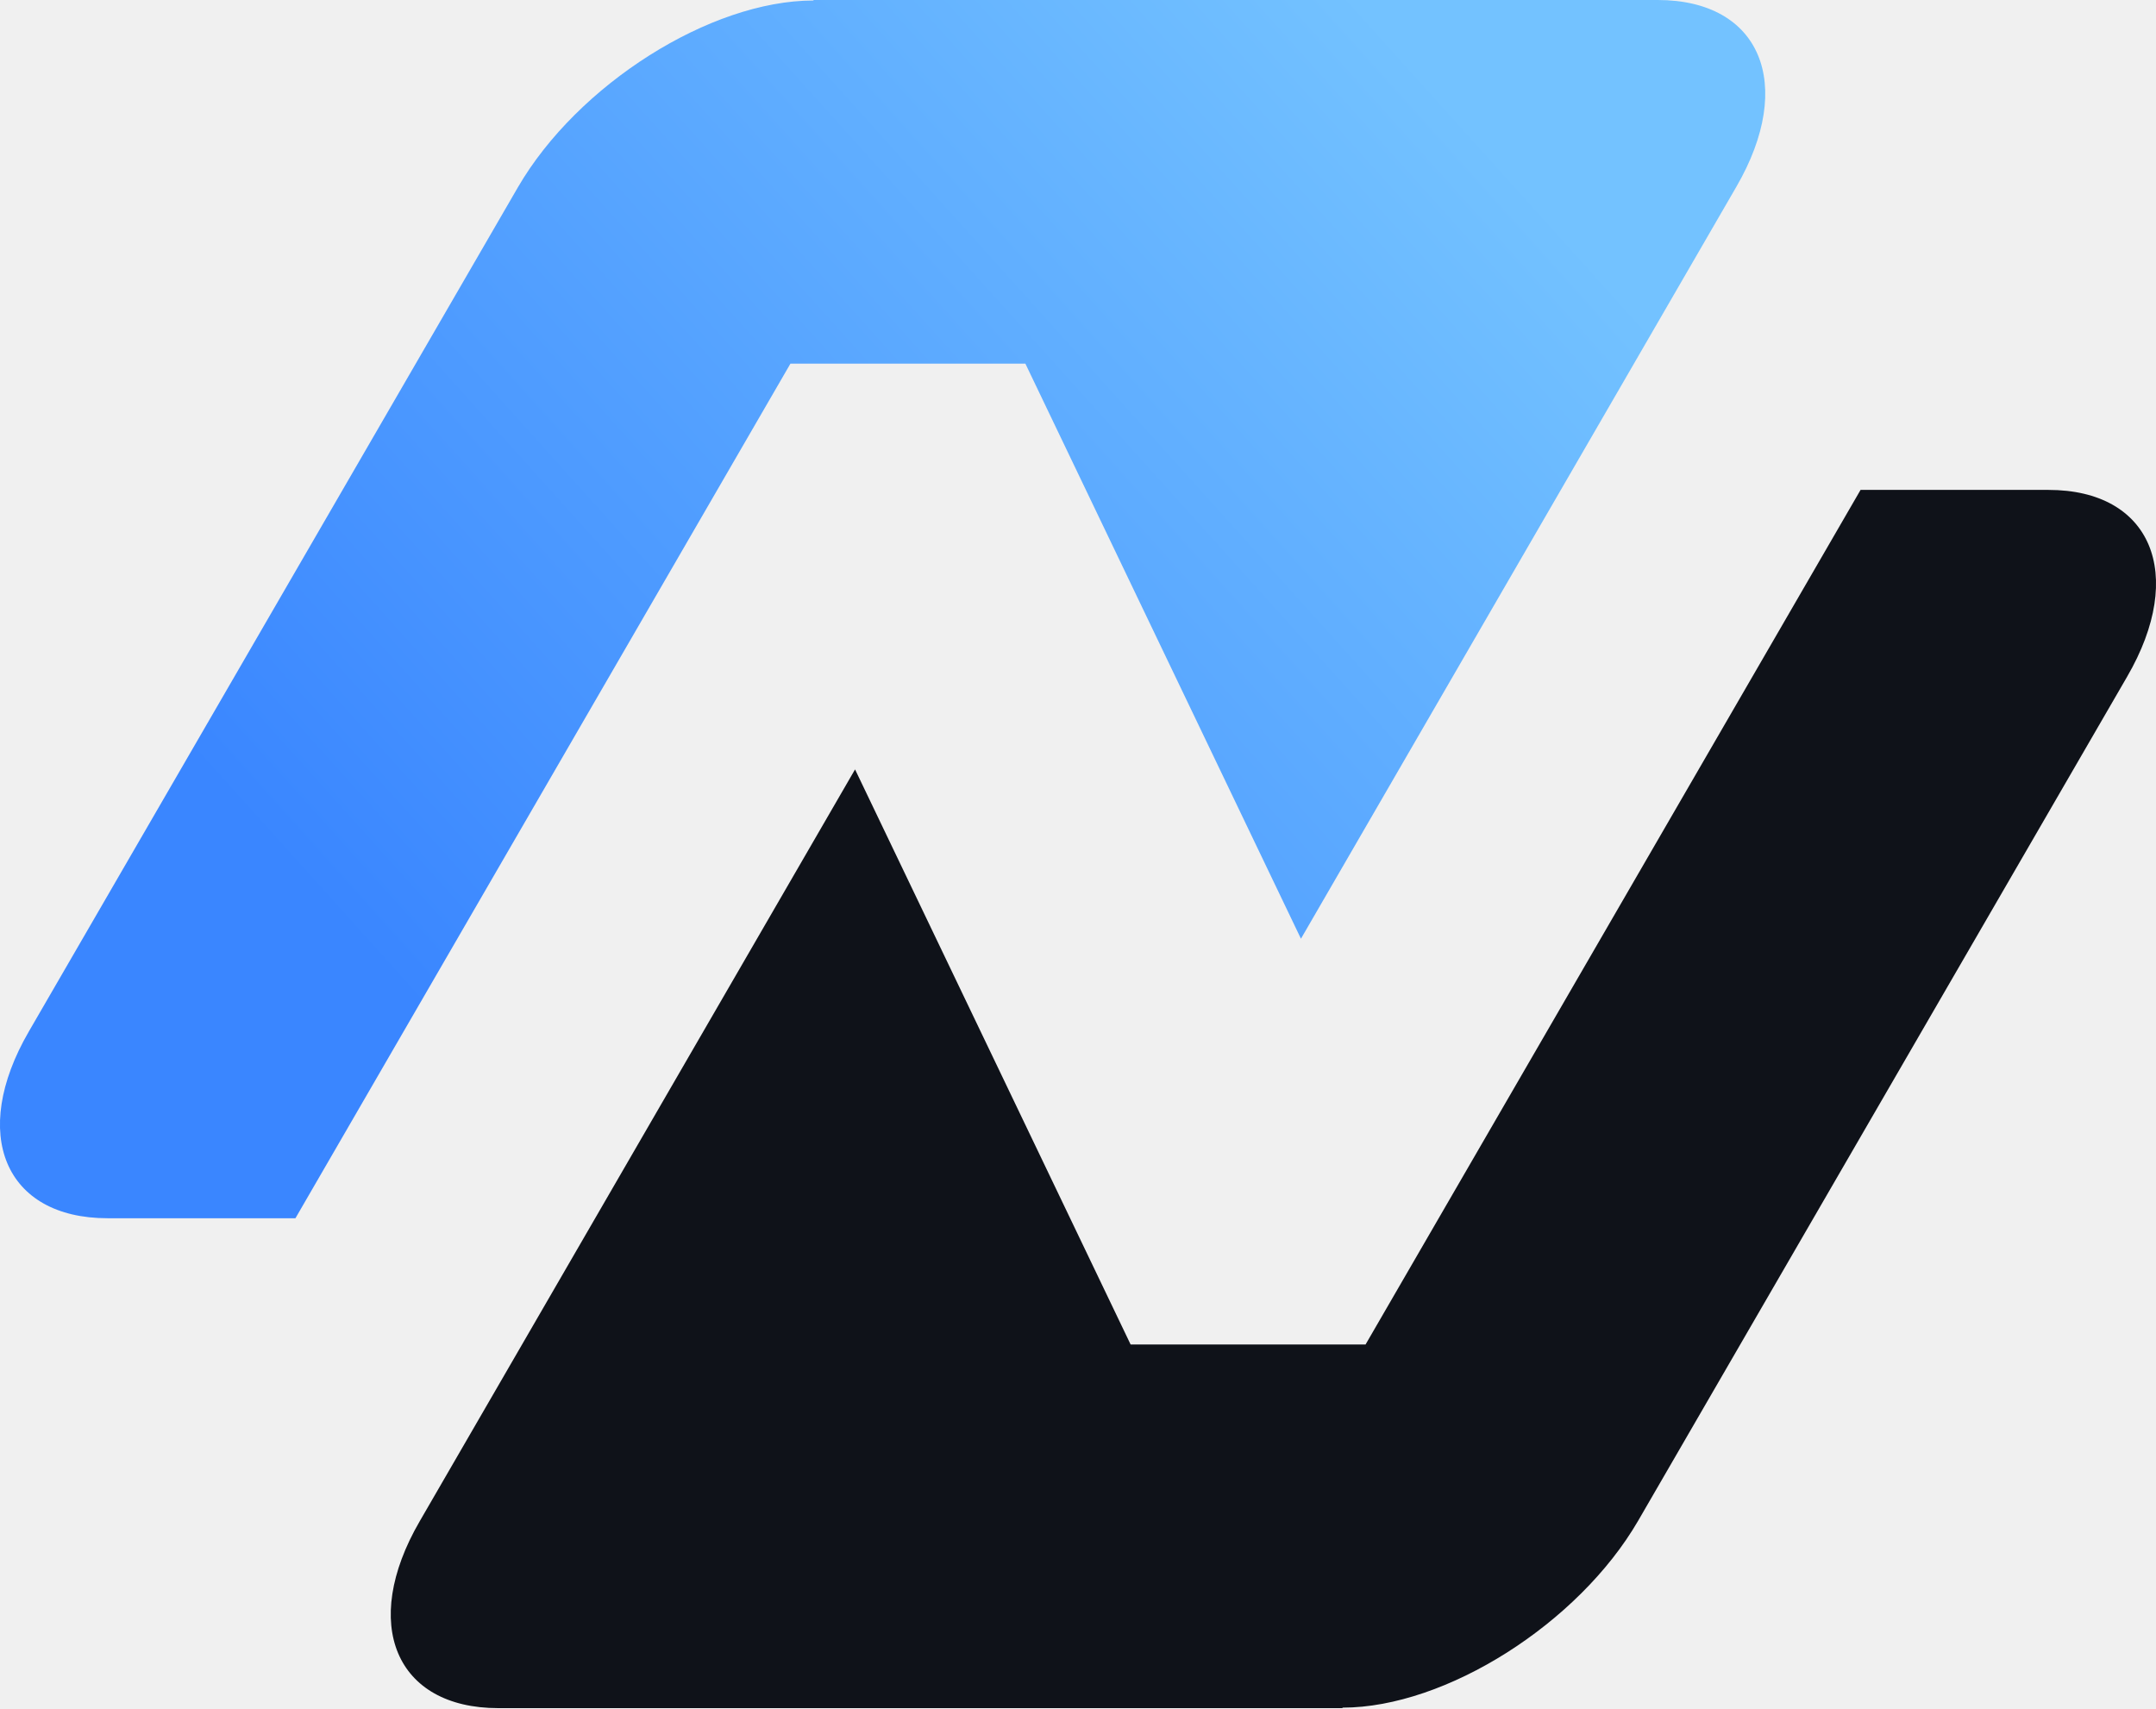
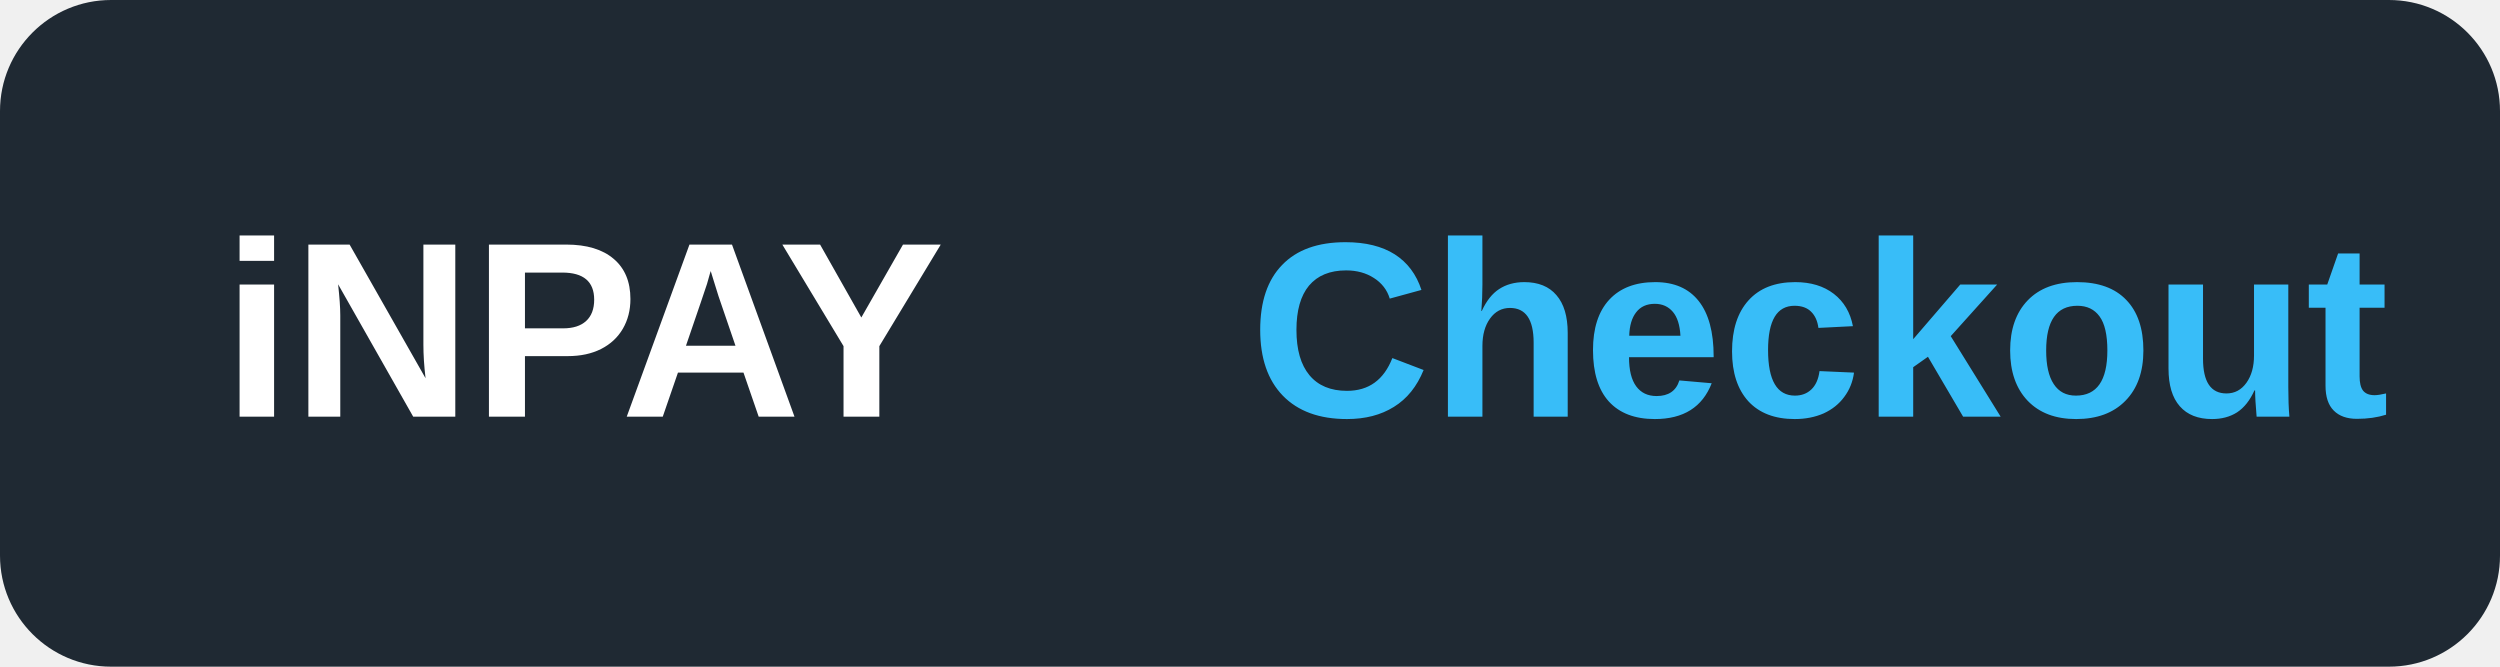
- <svg xmlns="http://www.w3.org/2000/svg" xml:space="preserve" width="0.737in" height="0.584in" version="1.1" style="shape-rendering:geometricPrecision; text-rendering:geometricPrecision; image-rendering:optimizeQuality; fill-rule:evenodd; clip-rule:evenodd" viewBox="0 0 43.02 34.1">
-   <defs>
-     <style type="text/css">
-    
-     .fil1 {fill:#0F1219;fill-rule:nonzero}
-     .fil0 {fill:url(#id0)}
-    
-   </style>
-     <linearGradient id="id0" gradientUnits="userSpaceOnUse" x1="6.72" y1="18.41" x2="27.17" y2="-0">
-       <stop offset="0" style="stop-opacity:1; stop-color:#3A86FF" />
-       <stop offset="1" style="stop-opacity:1; stop-color:#73C2FF" />
-     </linearGradient>
-   </defs>
-   <g id="Layer_x0020_1">
-     <g id="_1857364130560">
-       <path class="fil0" d="M16.23 0l16.85 0c2.05,0 2.76,1.68 1.57,3.73l-8.69 15.01 -5.5 -11.48 -4.69 0 -9.88 17.06 -3.75 0c-2.05,0 -2.76,-1.68 -1.57,-3.73l9.76 -16.85c1.19,-2.05 3.84,-3.73 5.9,-3.73z" />
-       <path class="fil1" d="M26.79 34.1l-16.85 0c-2.05,0 -2.76,-1.68 -1.57,-3.73l8.69 -15.01 5.5 11.48 4.69 0 9.88 -17.06 3.75 0c2.05,0 2.76,1.68 1.57,3.73l-9.76 16.85c-1.19,2.05 -3.84,3.73 -5.9,3.73z" />
-     </g>
-   </g>
+ <svg xmlns="http://www.w3.org/2000/svg" viewBox="0 0 180 48">
+   <rect width="180" height="48" rx="8" fill="#1f2933" />
+   <text x="16" y="30" fill="#ffffff" font-family="Arial, Helvetica, sans-serif" font-size="18" font-weight="bold">iNPAY</text>
+   <text x="90" y="30" fill="#38bdf8" font-family="Arial, Helvetica, sans-serif" font-size="18" font-weight="bold">Checkout</text>
</svg>
